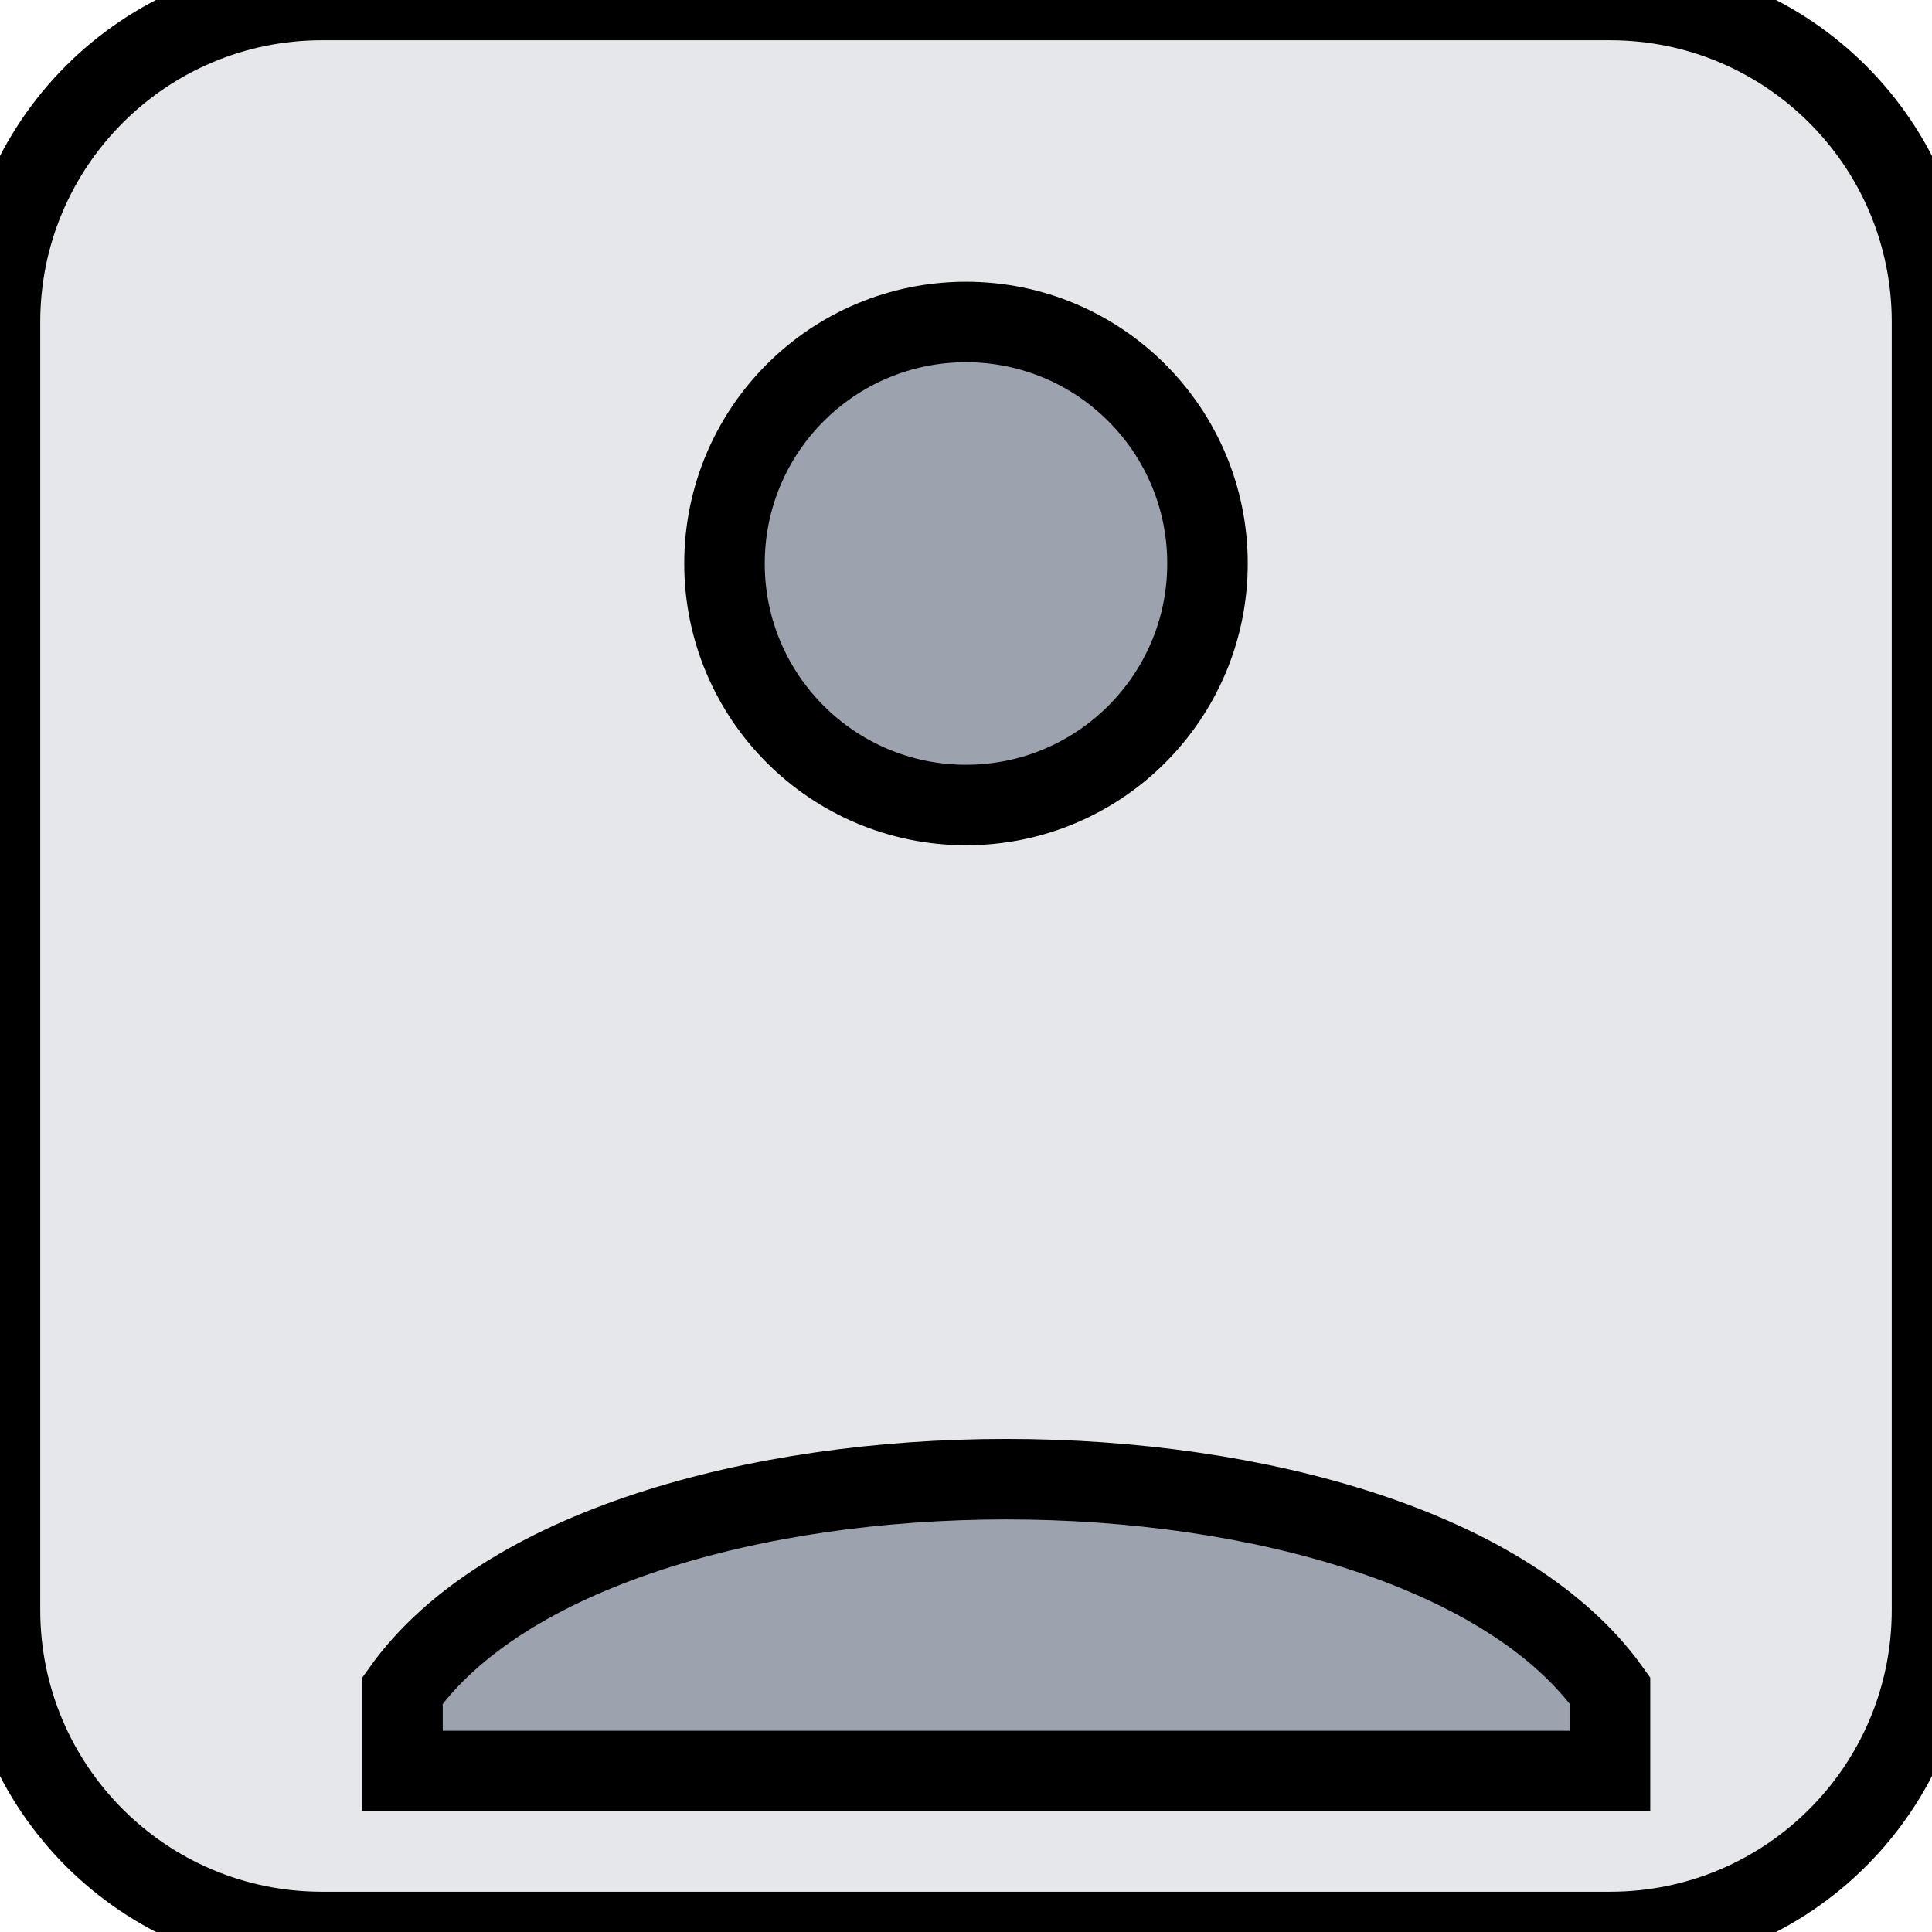
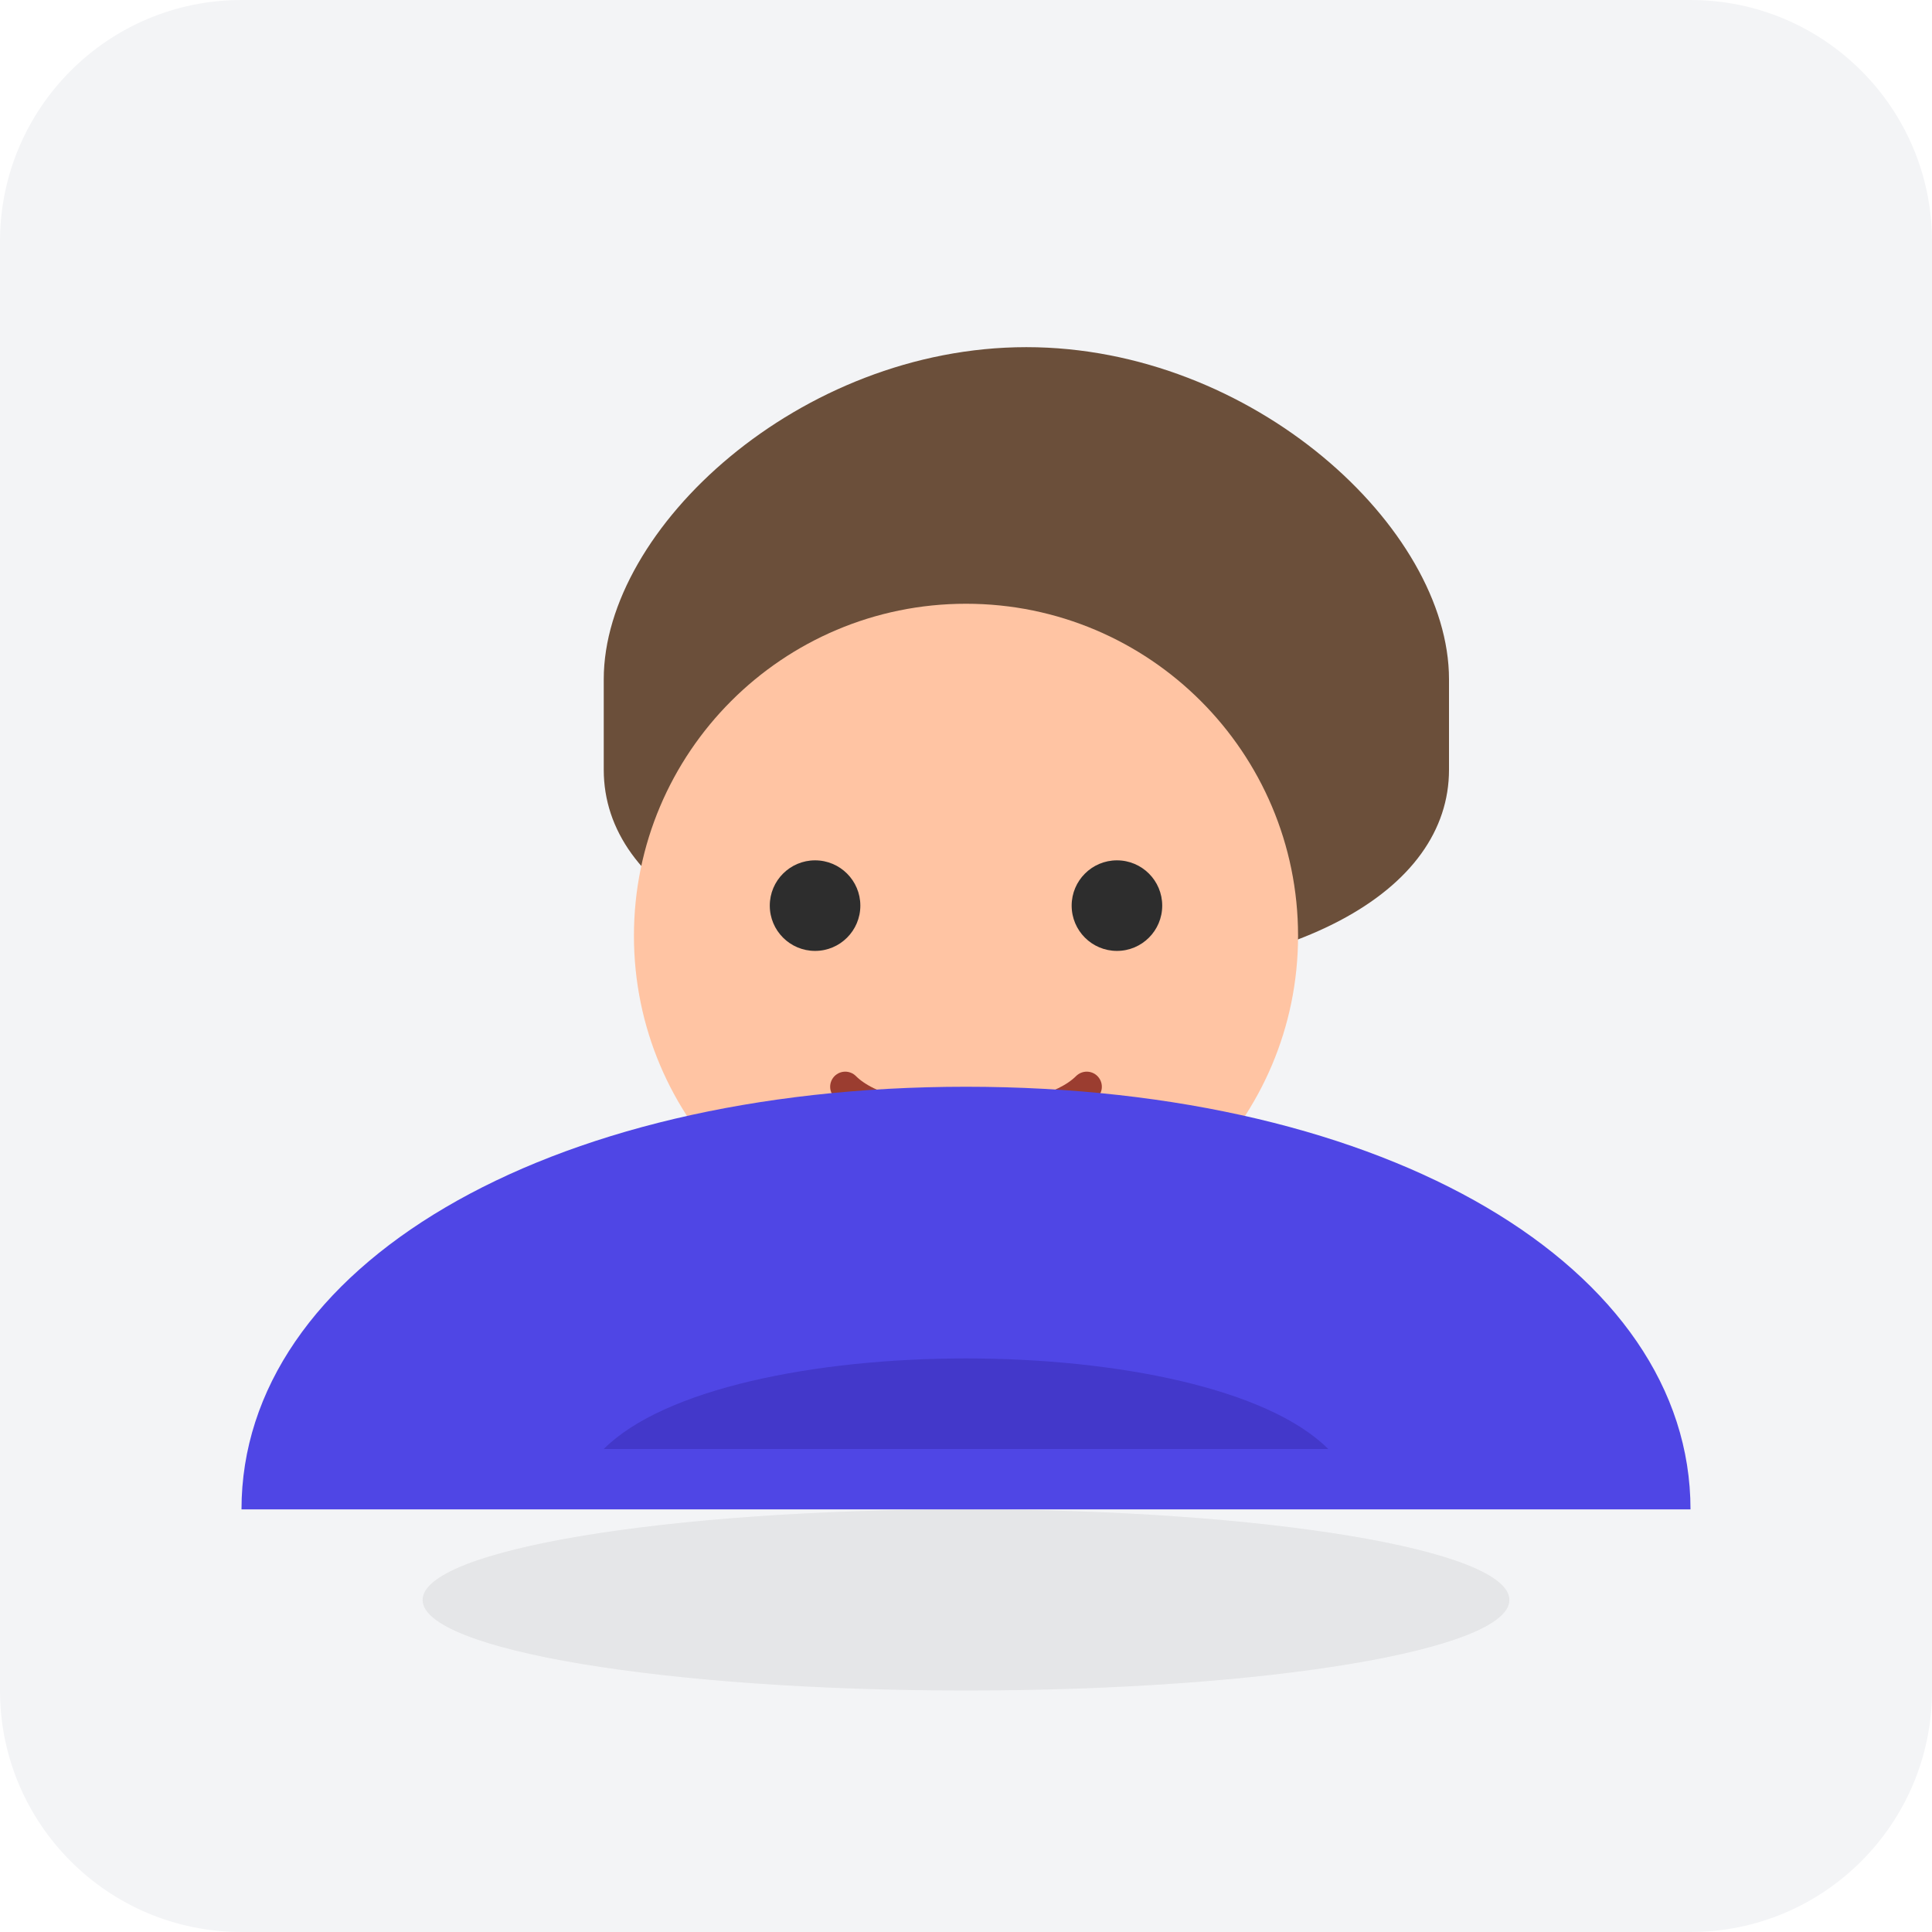
- <svg xmlns="http://www.w3.org/2000/svg" width="128" height="128" viewBox="0 0 24 24" fill="none" stroke="currentColor">
-   <rect width="24" height="24" rx="4" fill="#E5E7EB" />
-   <g transform="translate(4,3)" fill="#9CA3AF">
-     <circle cx="8" cy="4" r="3" />
-     <path d="M1 18c2.5-3.5 12.5-3.5 15 0v1H1v-1z" />
+ <svg xmlns="http://www.w3.org/2000/svg" viewBox="0 0 128 128" width="128" height="128">
+   <rect width="128" height="128" rx="16" fill="#F3F4F6" />
+   <path d="M40 45c0-10 13-22 28-22s28 12 28 22v6c0 8-10 14-28 14s-28-6-28-14v-6z" fill="#6B4F3A" />
+   <circle cx="64" cy="62" r="22" fill="#FFC4A3" />
+   <g fill="#2D2D2D">
+     <circle cx="54" cy="60" r="3" />
+     <circle cx="74" cy="60" r="3" />
  </g>
+   <path d="M56 72c3 3 13 3 16 0" stroke="#9B3D30" stroke-width="2" stroke-linecap="round" fill="none" />
+   <path d="M16 100c0-16 20-28 48-28s48 12 48 28v0H16z" fill="#4F46E5" />
+   <path d="M40 96c8-8 40-8 48 0" fill="#4338CA" />
+   <ellipse cx="64" cy="106" rx="36" ry="6" fill="#000" opacity="0.06" />
</svg>
